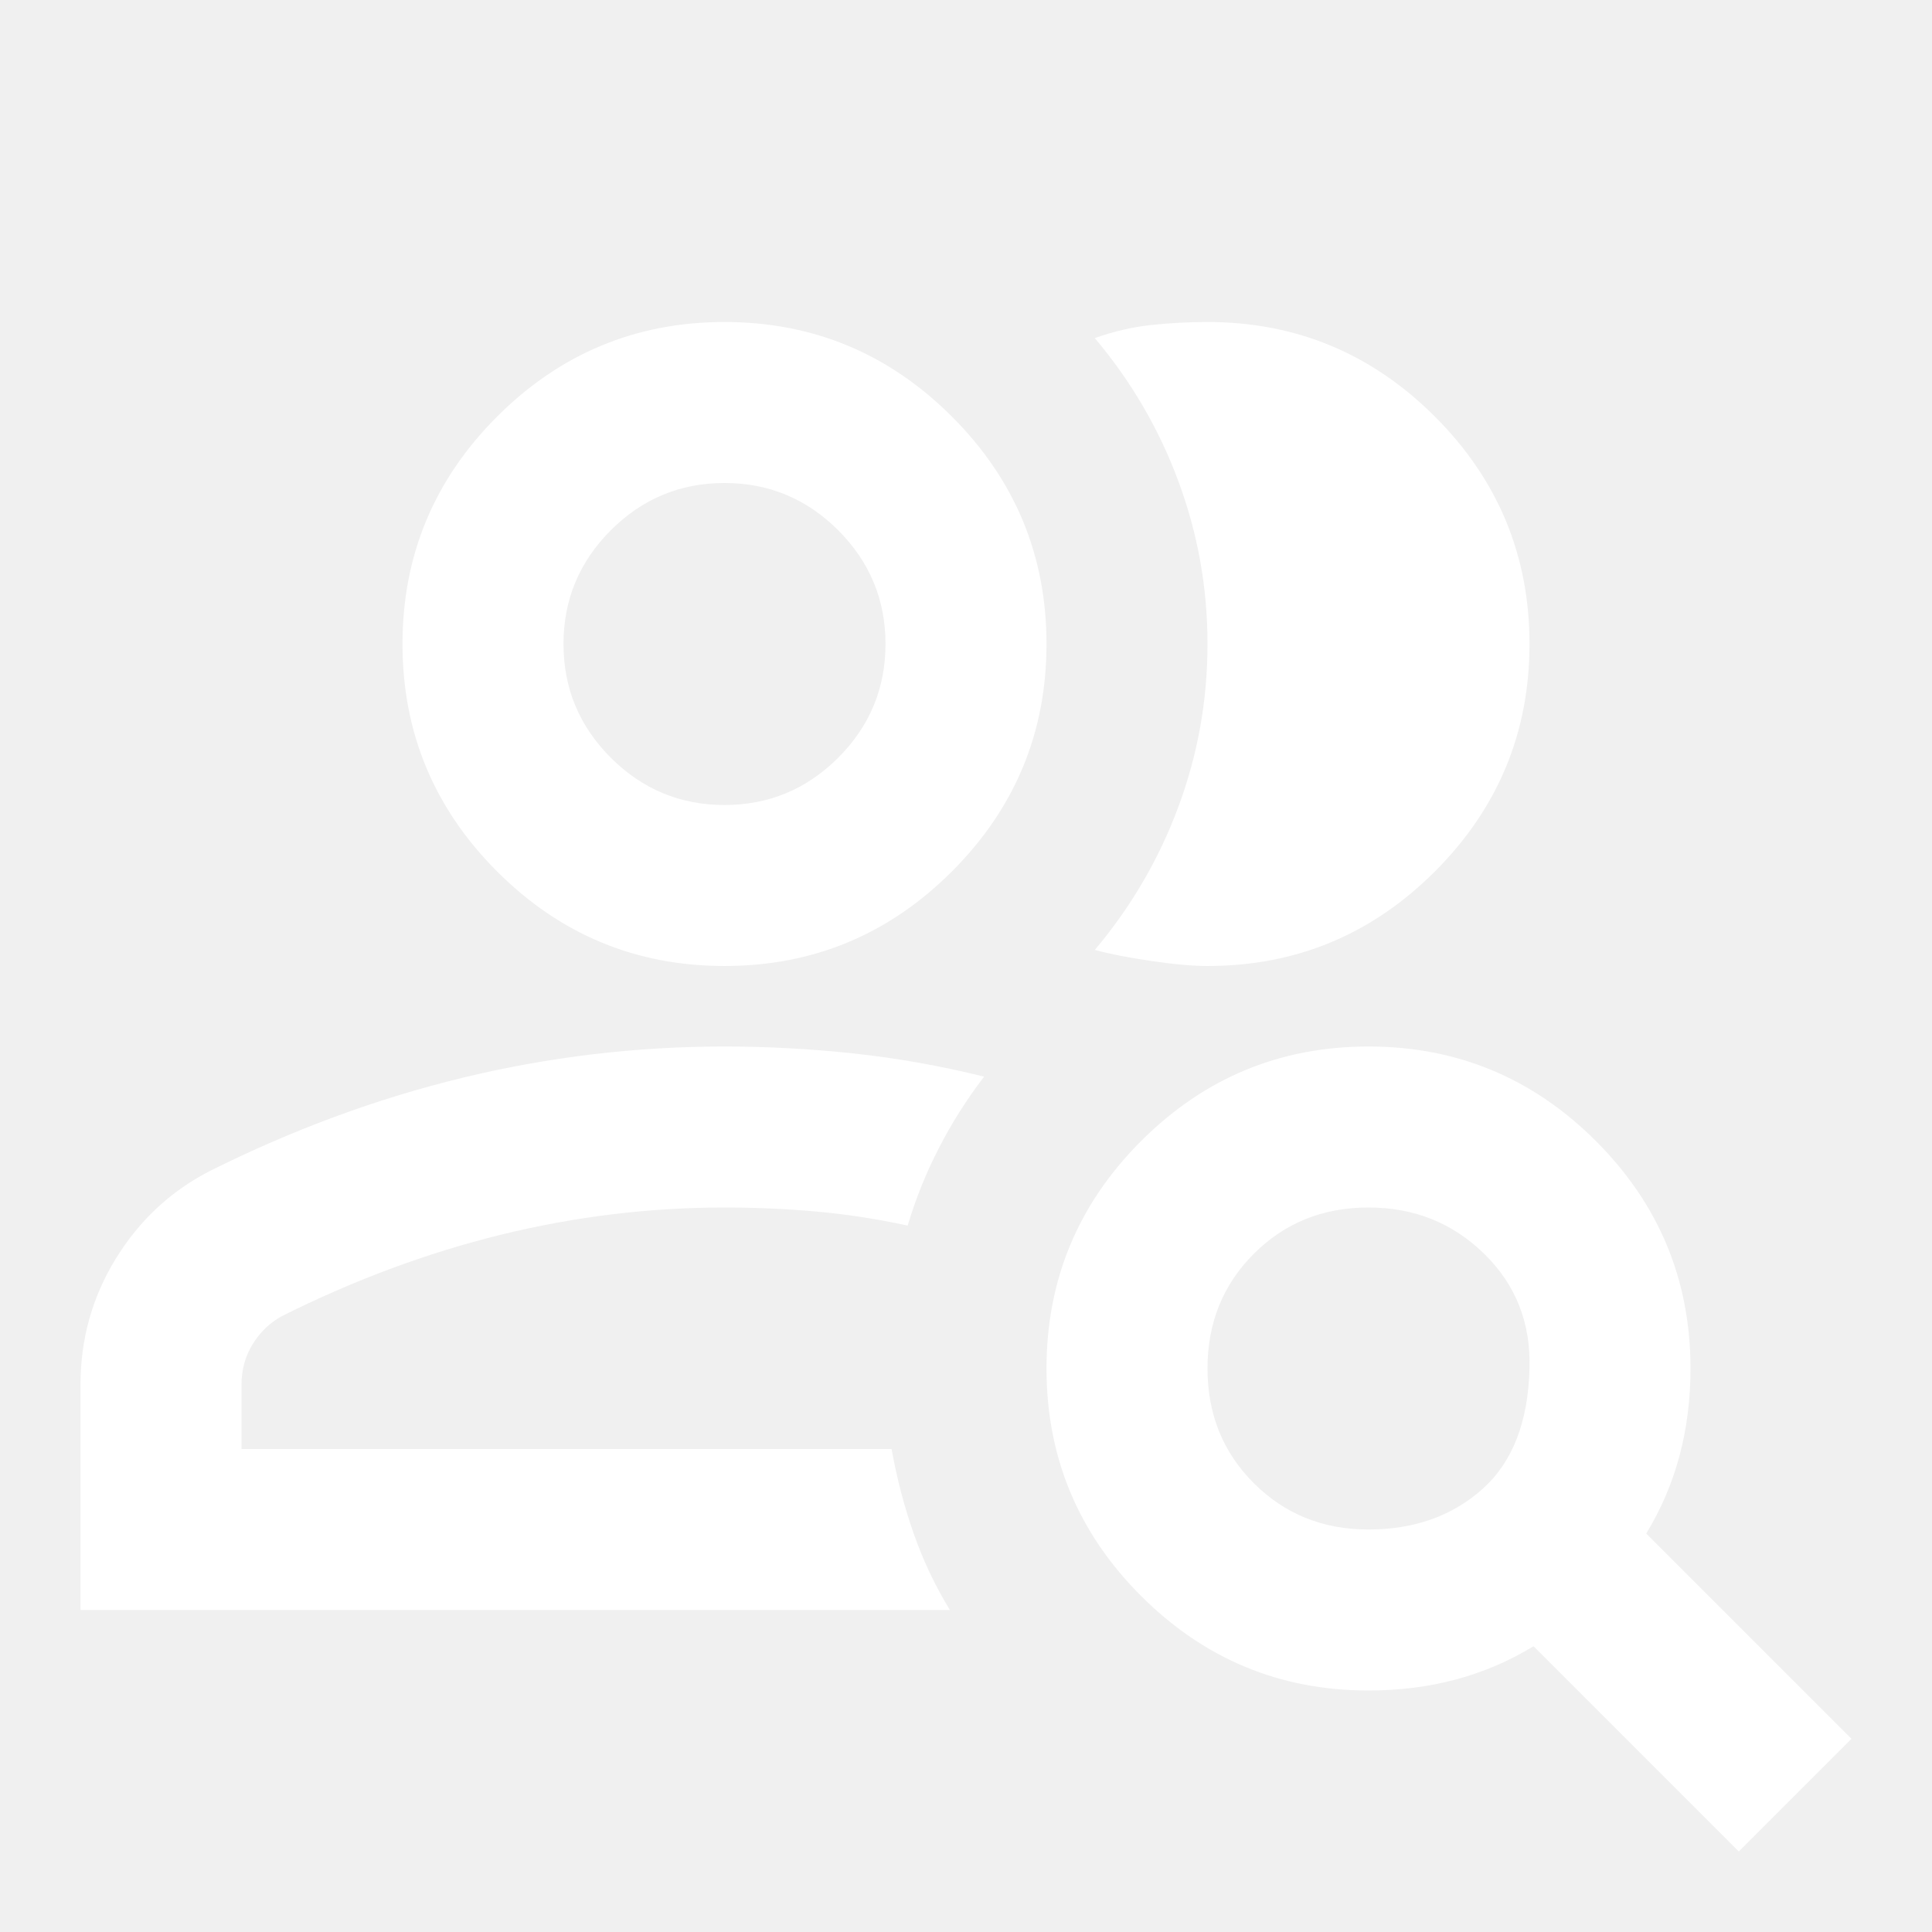
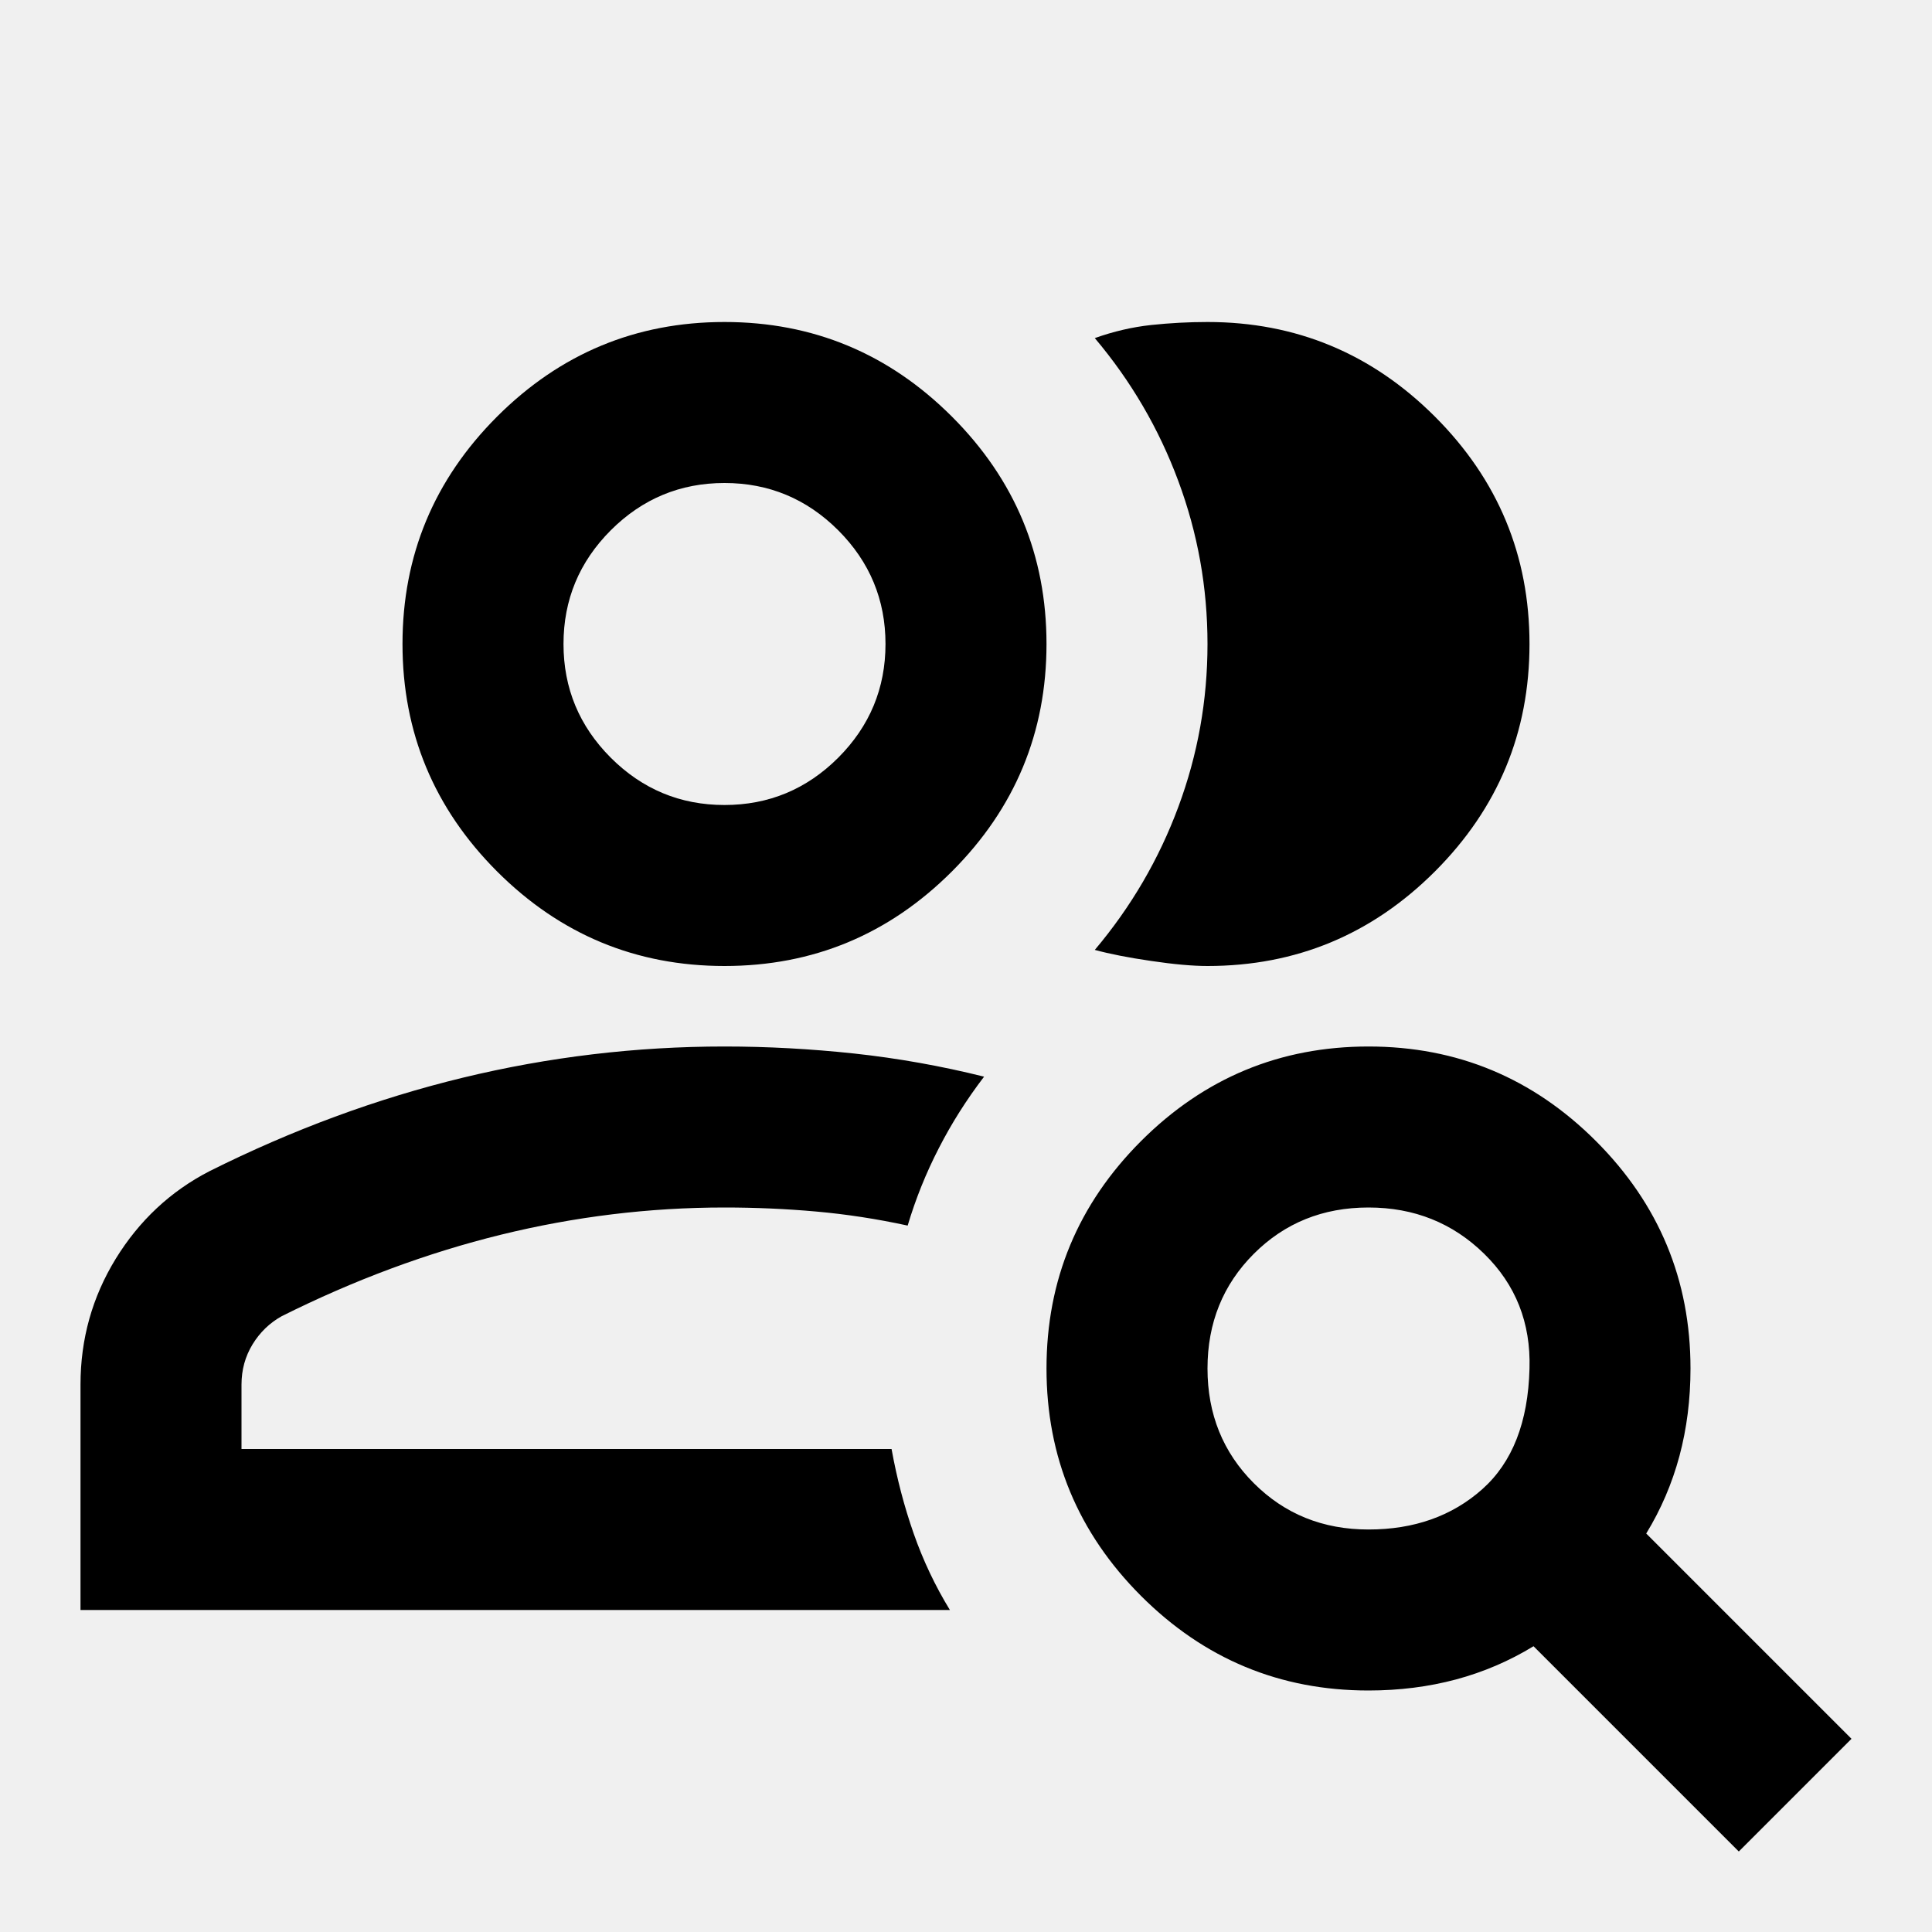
<svg xmlns="http://www.w3.org/2000/svg" width="36" height="36" viewBox="0 0 36 36" fill="currentColor">
  <mask id="mask0_215_1745" style="mask-type:alpha" maskUnits="userSpaceOnUse" x="0" y="0" width="36" height="36">
-     <rect width="36" height="36" fill="#D9D9D9" />
+     <rect width="36" height="36" fill="currentColor" />
  </mask>
  <g mask="url(#mask0_215_1745)">
-     <path d="M1.5 30V25.8C1.5 24.95 1.719 24.169 2.156 23.456C2.594 22.744 3.175 22.2 3.9 21.825C5.45 21.05 7.025 20.469 8.625 20.081C10.225 19.694 11.85 19.5 13.5 19.5C14.3 19.5 15.106 19.544 15.919 19.631C16.731 19.719 17.538 19.863 18.337 20.062C18.012 20.488 17.731 20.931 17.494 21.394C17.256 21.856 17.062 22.337 16.913 22.837C16.337 22.712 15.769 22.625 15.206 22.575C14.644 22.525 14.075 22.5 13.5 22.5C12.1 22.5 10.713 22.669 9.338 23.006C7.963 23.344 6.6 23.85 5.25 24.525C5.025 24.65 4.844 24.825 4.706 25.05C4.569 25.275 4.5 25.525 4.5 25.8V27H16.613C16.712 27.55 16.85 28.075 17.025 28.575C17.2 29.075 17.425 29.55 17.7 30H1.5ZM13.5 18C11.85 18 10.438 17.413 9.262 16.238C8.088 15.062 7.5 13.65 7.5 12C7.5 10.35 8.088 8.938 9.262 7.763C10.438 6.588 11.85 6 13.5 6C15.15 6 16.562 6.588 17.738 7.763C18.913 8.938 19.5 10.35 19.5 12C19.5 13.65 18.913 15.062 17.738 16.238C16.562 17.413 15.15 18 13.5 18ZM28.5 12C28.5 13.65 27.913 15.062 26.738 16.238C25.562 17.413 24.15 18 22.5 18C22.225 18 21.875 17.969 21.45 17.906C21.025 17.844 20.675 17.775 20.4 17.7C21.075 16.9 21.594 16.012 21.956 15.037C22.319 14.062 22.5 13.05 22.5 12C22.5 10.95 22.319 9.938 21.956 8.963C21.594 7.987 21.075 7.1 20.4 6.3C20.75 6.175 21.1 6.094 21.45 6.056C21.8 6.019 22.15 6 22.5 6C24.15 6 25.562 6.588 26.738 7.763C27.913 8.938 28.5 10.35 28.5 12ZM13.5 15C14.325 15 15.031 14.706 15.619 14.119C16.206 13.531 16.5 12.825 16.5 12C16.5 11.175 16.206 10.469 15.619 9.881C15.031 9.294 14.325 9 13.5 9C12.675 9 11.969 9.294 11.381 9.881C10.794 10.469 10.5 11.175 10.5 12C10.5 12.825 10.794 13.531 11.381 14.119C11.969 14.706 12.675 15 13.5 15ZM25.5 28.5C26.35 28.5 27.056 28.25 27.619 27.75C28.181 27.25 28.475 26.5 28.5 25.5C28.525 24.65 28.244 23.938 27.656 23.363C27.069 22.788 26.35 22.5 25.5 22.5C24.65 22.5 23.938 22.788 23.363 23.363C22.788 23.938 22.5 24.65 22.5 25.5C22.5 26.35 22.788 27.062 23.363 27.637C23.938 28.212 24.65 28.5 25.5 28.5ZM25.5 31.5C23.85 31.5 22.438 30.913 21.262 29.738C20.087 28.562 19.5 27.15 19.5 25.5C19.5 23.85 20.087 22.438 21.262 21.262C22.438 20.087 23.85 19.5 25.5 19.5C27.15 19.5 28.562 20.087 29.738 21.262C30.913 22.438 31.5 23.85 31.5 25.5C31.5 26.075 31.431 26.619 31.294 27.131C31.156 27.644 30.95 28.125 30.675 28.575L34.5 32.4L32.4 34.5L28.575 30.675C28.125 30.95 27.644 31.156 27.131 31.294C26.619 31.431 26.075 31.5 25.5 31.5Z" fill="white" />
+     <path d="M1.5 30V25.8C1.5 24.95 1.719 24.169 2.156 23.456C2.594 22.744 3.175 22.2 3.9 21.825C5.45 21.05 7.025 20.469 8.625 20.081C10.225 19.694 11.85 19.5 13.5 19.5C14.3 19.5 15.106 19.544 15.919 19.631C16.731 19.719 17.538 19.863 18.337 20.062C18.012 20.488 17.731 20.931 17.494 21.394C17.256 21.856 17.062 22.337 16.913 22.837C16.337 22.712 15.769 22.625 15.206 22.575C14.644 22.525 14.075 22.5 13.5 22.5C12.1 22.5 10.713 22.669 9.338 23.006C7.963 23.344 6.6 23.85 5.25 24.525C5.025 24.65 4.844 24.825 4.706 25.05C4.569 25.275 4.5 25.525 4.5 25.8V27H16.613C16.712 27.55 16.85 28.075 17.025 28.575C17.2 29.075 17.425 29.55 17.7 30H1.5ZM13.5 18C11.85 18 10.438 17.413 9.262 16.238C8.088 15.062 7.5 13.65 7.5 12C7.5 10.35 8.088 8.938 9.262 7.763C10.438 6.588 11.85 6 13.5 6C15.15 6 16.562 6.588 17.738 7.763C18.913 8.938 19.5 10.35 19.5 12C19.5 13.65 18.913 15.062 17.738 16.238C16.562 17.413 15.15 18 13.5 18ZM28.5 12C28.5 13.65 27.913 15.062 26.738 16.238C25.562 17.413 24.15 18 22.5 18C22.225 18 21.875 17.969 21.45 17.906C21.025 17.844 20.675 17.775 20.4 17.7C21.075 16.9 21.594 16.012 21.956 15.037C22.319 14.062 22.5 13.05 22.5 12C22.5 10.95 22.319 9.938 21.956 8.963C21.594 7.987 21.075 7.1 20.4 6.3C20.75 6.175 21.1 6.094 21.45 6.056C21.8 6.019 22.15 6 22.5 6C24.15 6 25.562 6.588 26.738 7.763C27.913 8.938 28.5 10.35 28.5 12ZM13.5 15C14.325 15 15.031 14.706 15.619 14.119C16.206 13.531 16.5 12.825 16.5 12C16.5 11.175 16.206 10.469 15.619 9.881C15.031 9.294 14.325 9 13.5 9C12.675 9 11.969 9.294 11.381 9.881C10.794 10.469 10.5 11.175 10.5 12C10.5 12.825 10.794 13.531 11.381 14.119C11.969 14.706 12.675 15 13.5 15ZM25.5 28.5C26.35 28.5 27.056 28.25 27.619 27.75C28.181 27.25 28.475 26.5 28.5 25.5C28.525 24.65 28.244 23.938 27.656 23.363C27.069 22.788 26.35 22.5 25.5 22.5C24.65 22.5 23.938 22.788 23.363 23.363C22.788 23.938 22.5 24.65 22.5 25.5C22.5 26.35 22.788 27.062 23.363 27.637C23.938 28.212 24.65 28.5 25.5 28.5ZM25.5 31.5C23.85 31.5 22.438 30.913 21.262 29.738C20.087 28.562 19.5 27.15 19.5 25.5C19.5 23.85 20.087 22.438 21.262 21.262C22.438 20.087 23.85 19.5 25.5 19.5C27.15 19.5 28.562 20.087 29.738 21.262C30.913 22.438 31.5 23.85 31.5 25.5C31.5 26.075 31.431 26.619 31.294 27.131C31.156 27.644 30.95 28.125 30.675 28.575L34.5 32.4L32.4 34.5L28.575 30.675C28.125 30.95 27.644 31.156 27.131 31.294C26.619 31.431 26.075 31.5 25.5 31.5Z" fill="currentColor" />
  </g>
</svg>
